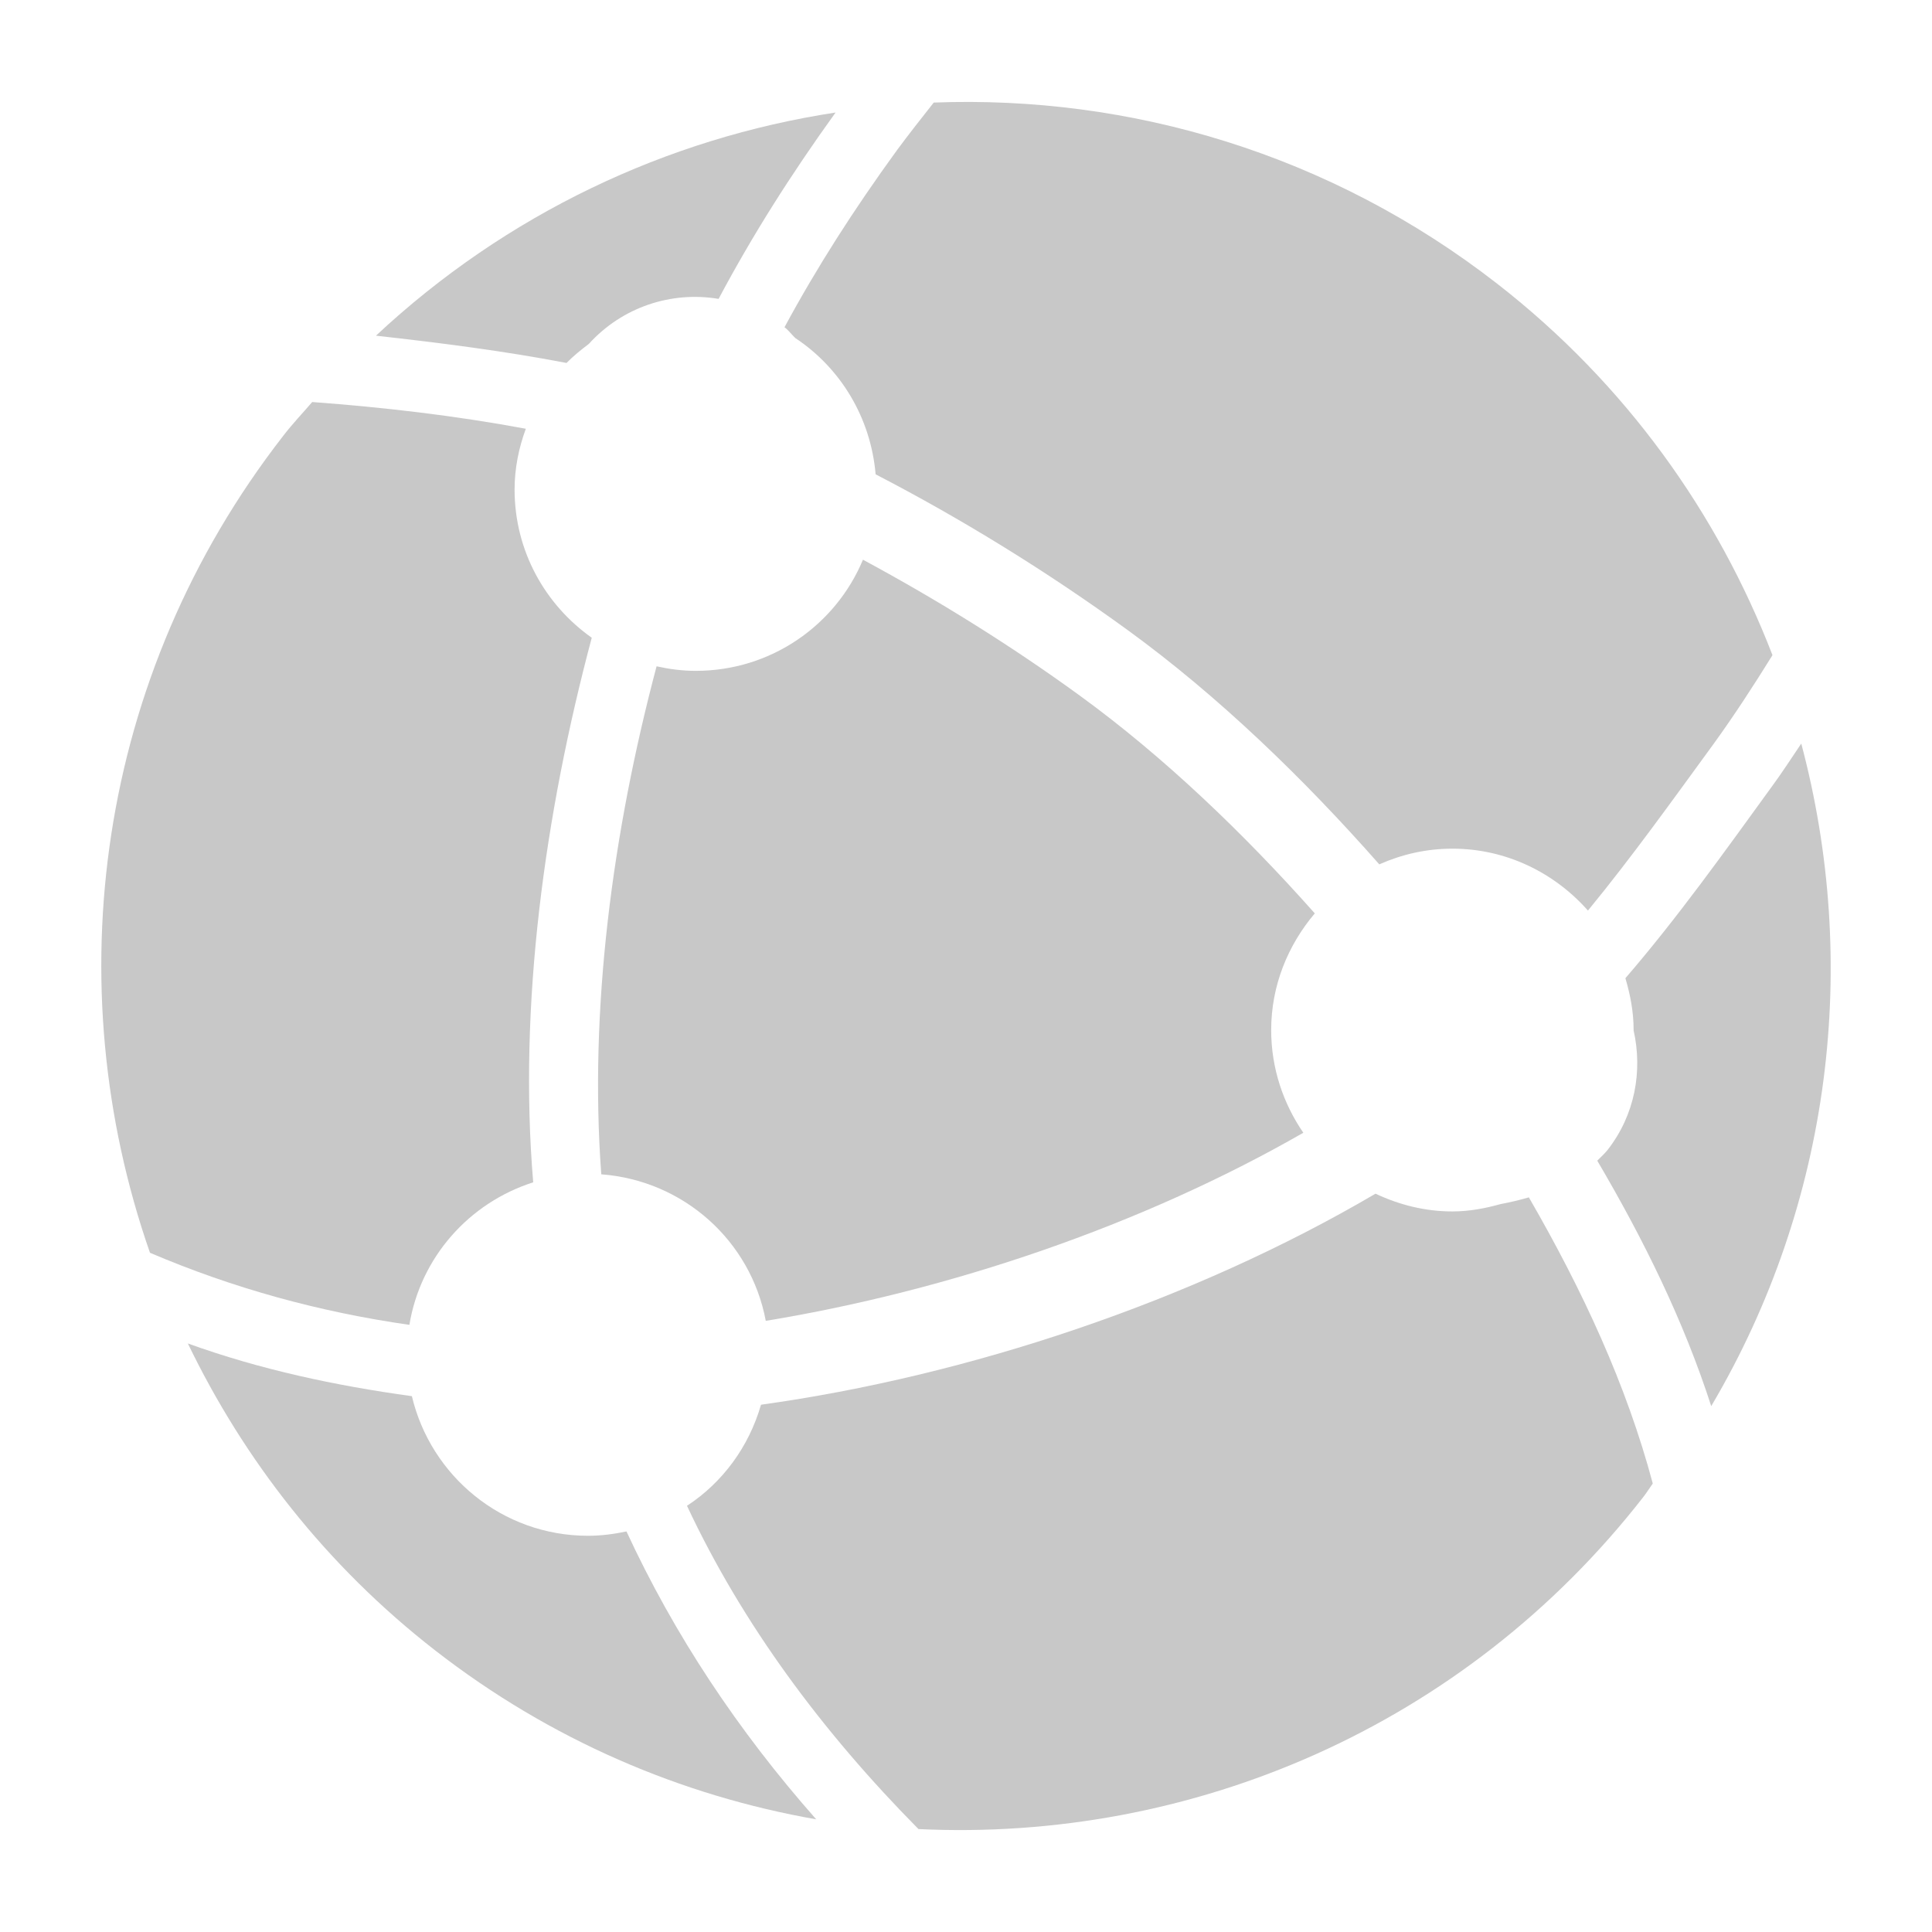
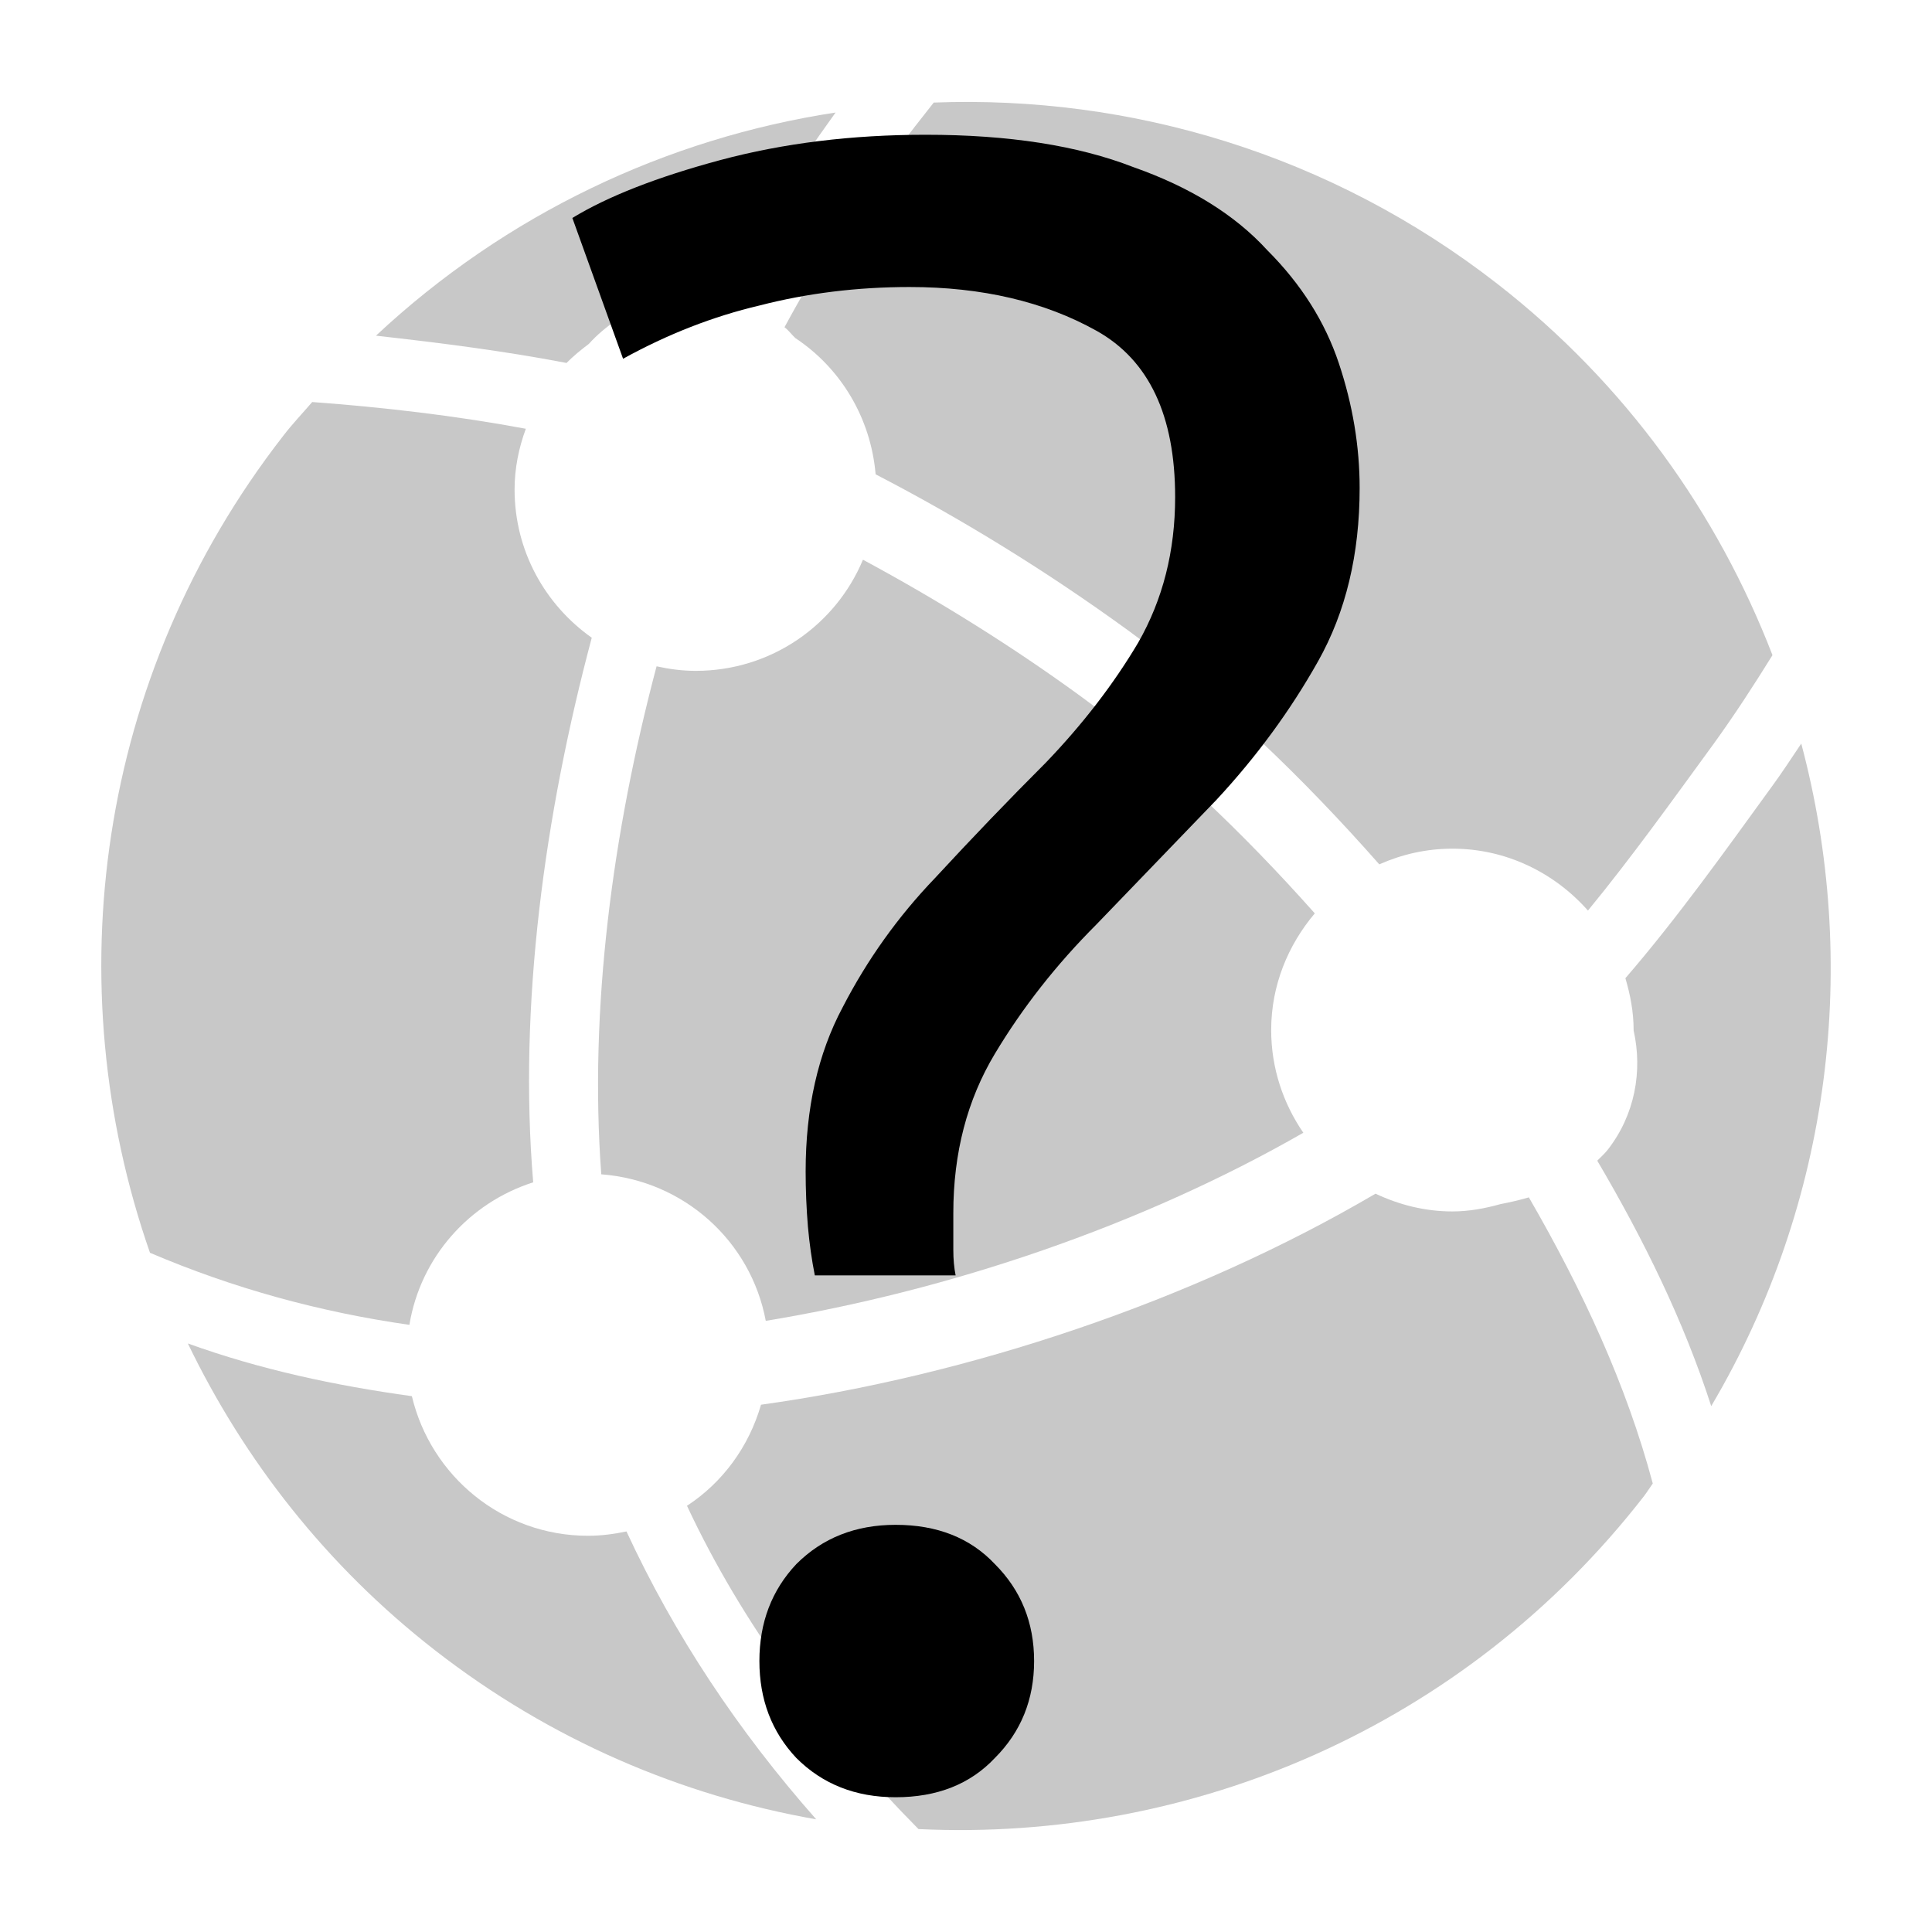
<svg xmlns="http://www.w3.org/2000/svg" width="800px" height="800px" viewBox="0 0 16 16" version="1.1" class="si-glyph si-glyph-network" id="svg24">
  <defs id="defs4" />
  <g stroke="none" stroke-width="1" fill="none" fill-rule="evenodd" id="g22" transform="matrix(0.8962671,0,0,0.8962671,0.8306566,0.8386705)" style="fill:#c8c8c8;fill-opacity:1">
    <g fill="#434343" id="g20" style="fill:#c8c8c8;fill-opacity:1">
      <path d="m 11.783,10.094 c -1.699,0.998 -3.766,1.684 -5.678,1.95 -0.112,0.388 -0.354,0.718 -0.684,0.934 0.512,1.093 1.249,2.087 2.139,2.987 2.512,0.12 5.041,-0.938 6.702,-3.074 0.029,-0.038 0.055,-0.08 0.083,-0.119 -0.244,-0.914 -0.648,-1.784 -1.145,-2.644 -0.09,0.026 -0.176,0.046 -0.261,0.062 -0.143,0.04 -0.291,0.068 -0.446,0.068 -0.255,0 -0.493,-0.062 -0.71,-0.164 z" class="si-glyph-fill" id="path6" style="fill:#c8c8c8;fill-opacity:1" />
      <path d="M 9.051,5.492 C 8.409,5.025 7.735,4.607 7.047,4.236 6.795,4.84 6.199,5.263 5.502,5.263 5.377,5.263 5.257,5.247 5.14,5.221 4.733,6.756 4.516,8.383 4.629,9.915 5.393,9.973 6.011,10.532 6.149,11.269 7.844,10.99 9.619,10.39 11.116,9.531 10.93,9.26 10.819,8.934 10.819,8.582 10.819,8.169 10.975,7.796 11.222,7.504 10.568,6.768 9.833,6.061 9.051,5.492 Z" class="si-glyph-fill" id="path8" style="fill:#c8c8c8;fill-opacity:1" />
      <path d="M 4,9.989 C 3.863,8.355 4.104,6.597 4.541,4.957 4.111,4.653 3.828,4.155 3.828,3.588 3.828,3.391 3.867,3.202 3.932,3.026 3.276,2.904 2.618,2.828 1.958,2.779 1.869,2.883 1.773,2.983 1.689,3.093 -0.04,5.317 -0.405,8.165 0.459,10.64 1.23,10.969 2.025,11.187 2.856,11.306 2.959,10.681 3.408,10.178 4,9.989 Z" class="si-glyph-fill" id="path10" style="fill:#c8c8c8;fill-opacity:1" />
      <path d="m 13.928,9.689 c -0.029,0.037 -0.064,0.067 -0.096,0.1 0.433,0.736 0.799,1.482 1.053,2.268 1.117,-1.89 1.371,-4.099 0.832,-6.122 -0.09,0.133 -0.176,0.267 -0.271,0.396 -0.436,0.601 -0.875,1.217 -1.354,1.772 0.045,0.152 0.076,0.311 0.076,0.479 v 0.004 c 0.084,0.374 0.013,0.779 -0.24,1.103 z" class="si-glyph-fill" id="path12" style="fill:#c8c8c8;fill-opacity:1" />
      <path d="m 7.164,3.447 c 0.799,0.414 1.584,0.898 2.33,1.44 0.84,0.611 1.627,1.373 2.324,2.164 0.207,-0.092 0.434,-0.145 0.676,-0.145 0.5,0 0.945,0.225 1.252,0.572 C 14.15,6.986 14.529,6.456 14.907,5.938 15.101,5.67 15.279,5.395 15.451,5.118 14.945,3.807 14.097,2.612 12.909,1.687 11.364,0.485 9.515,-0.057 7.701,0.012 7.586,0.158 7.472,0.302 7.362,0.451 6.961,1.003 6.623,1.531 6.322,2.088 c 0.039,0.029 0.064,0.066 0.1,0.1 0.417,0.276 0.697,0.734 0.742,1.259 z" class="si-glyph-fill" id="path14" style="stroke-width:1;stroke-dasharray:none;fill:#c8c8c8;fill-opacity:1" />
      <path d="m 2.879,11.965 c -0.711,-0.098 -1.402,-0.246 -2.07,-0.487 0.519,1.075 1.278,2.053 2.285,2.836 1.066,0.829 2.277,1.343 3.521,1.561 -0.722,-0.817 -1.312,-1.706 -1.753,-2.66 -0.115,0.024 -0.234,0.04 -0.357,0.04 -0.792,-0.001 -1.451,-0.552 -1.626,-1.29 z" class="si-glyph-fill" id="path16" style="fill:#c8c8c8;fill-opacity:1" />
      <path d="M 4.514,2.242 C 4.825,1.9 5.277,1.753 5.713,1.826 6.025,1.24 6.377,0.683 6.794,0.104 5.236,0.342 3.752,1.04 2.547,2.166 3.137,2.232 3.723,2.306 4.308,2.418 4.371,2.354 4.441,2.297 4.514,2.242 Z" class="si-glyph-fill" id="path18" style="fill:#c8c8c8;fill-opacity:1" />
    </g>
  </g>
-   <text xml:space="preserve" style="font-size:19.122px;font-family:Ubuntu;-inkscape-font-specification:Ubuntu;text-align:end;text-anchor:end;opacity:1;fill:#000000;fill-opacity:1;stroke-width:3.122;stop-color:#000000" x="11.796" y="14.654" id="text904">
-     <tspan id="tspan902" style="fill:#000000;fill-opacity:1;stroke-width:3.122" x="11.796" y="14.654">?</tspan>
-   </text>
+   <path d="m 6.748,10.562 q -0.038,-0.191 -0.057,-0.402 -0.019,-0.229 -0.019,-0.459 0,-0.784 0.306,-1.358 0.306,-0.593 0.765,-1.071 0.459,-0.497 0.918,-0.956 0.459,-0.478 0.765,-0.994 0.306,-0.535 0.306,-1.205 0,-1.013 -0.65,-1.377 -0.65,-0.363 -1.549,-0.363 -0.65,0 -1.243,0.153 Q 5.715,2.665 5.16,2.971 L 4.74,1.805 Q 5.18,1.537 5.964,1.326 6.748,1.116 7.665,1.116 q 1.033,0 1.721,0.268 0.708,0.249 1.109,0.688 0.421,0.421 0.593,0.937 0.172,0.516 0.172,1.033 0,0.822 -0.344,1.434 -0.344,0.612 -0.841,1.147 Q 9.578,7.14 9.08,7.656 8.583,8.153 8.239,8.727 7.895,9.3 7.895,10.046 q 0,0.191 0,0.306 0,0.115 0.019,0.21 z m 0.669,4.322 q -0.497,0 -0.822,-0.325 -0.306,-0.325 -0.306,-0.803 0,-0.478 0.306,-0.803 0.325,-0.325 0.822,-0.325 0.516,0 0.822,0.325 0.325,0.325 0.325,0.803 0,0.478 -0.325,0.803 -0.306,0.325 -0.822,0.325 z" id="text904" style="font-size:19.122px;font-family:Ubuntu;-inkscape-font-specification:Ubuntu;text-align:end;text-anchor:end;stroke-width:3.122" aria-label="?" />
</svg>
